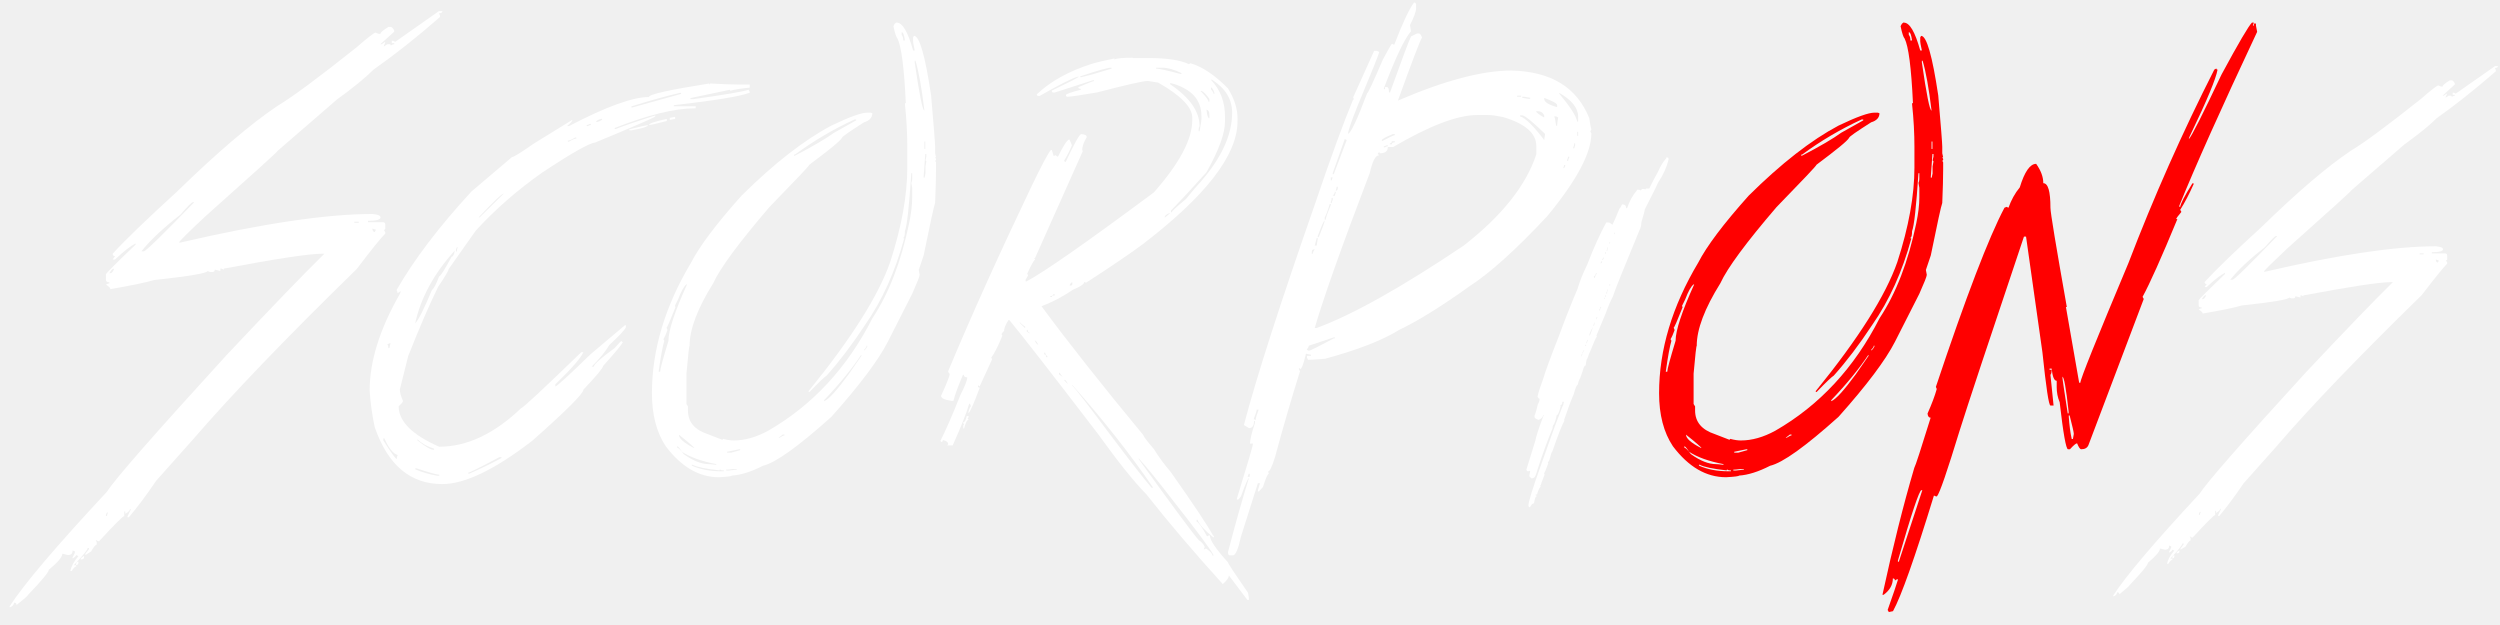
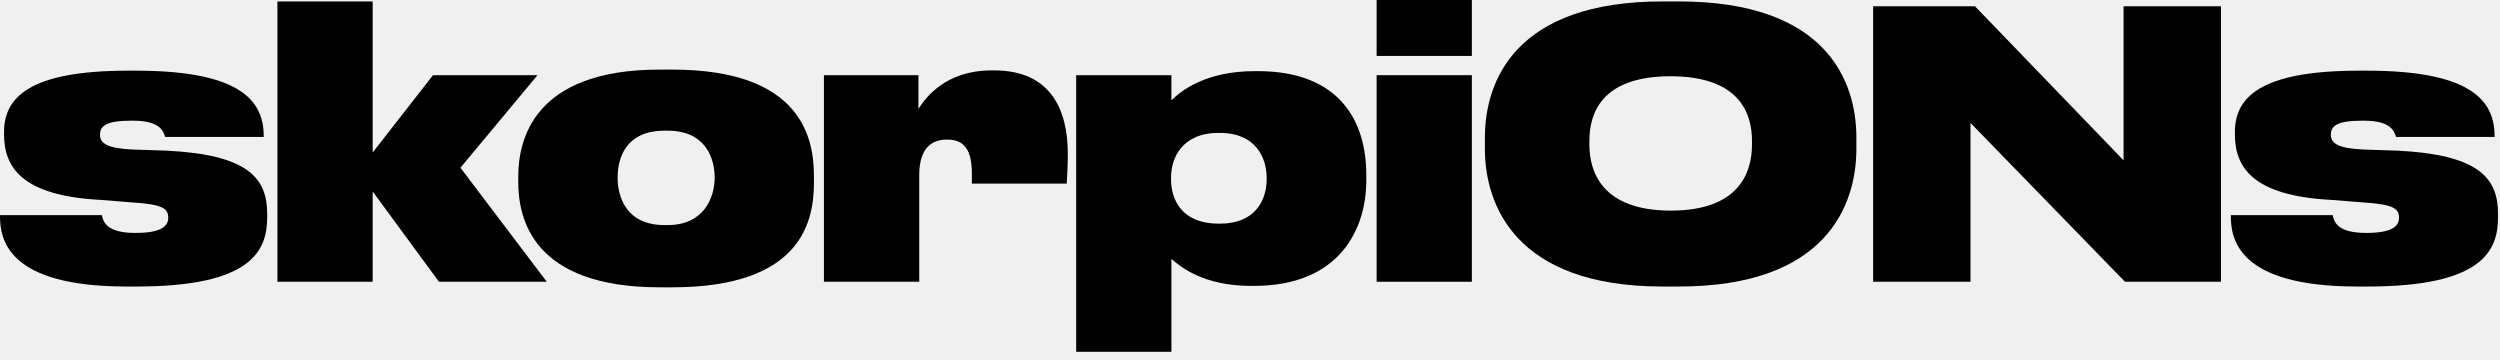
- <svg xmlns="http://www.w3.org/2000/svg" id="_Слой_1" data-name="Слой 1" viewBox="0 0 168 42">
-   <defs>
-     <style>
-       .cls-1 {
-         fill: #fff;
-       }
- 
-       .cls-2 {
-         fill: red;
-       }
-     </style>
-   </defs>
-   <path class="cls-1" d="M29.5,.75h.23c0,.09-.08,.14-.23,.14l.07,.16v.09c-1.6,1.4-3.09,2.57-4.46,3.53-.55,.55-1.37,1.22-2.46,2.01l-4,3.46c0,.06-1.62,1.52-4.84,4.39-1.19,1.11-1.78,1.7-1.78,1.77h.09c5.52-1.28,9.83-1.92,12.91-1.92,.36,.03,.54,.1,.54,.23,0,.15-.28,.23-.84,.23v.09h1c.1,0,.16,.06,.16,.14v.31s-.03,.07-.09,.07l.09,.16v.09c-.28,.27-.92,1.06-1.92,2.38-4.76,4.64-8.42,8.46-11.01,11.46l-2.46,2.76c-.67,.99-1.29,1.81-1.84,2.46h-.09v-.07l.23-.47h-.07c0,.08-.1,.19-.31,.31v-.16h-.07v.31c-.09,0-.65,.56-1.69,1.69h-.07l-.16-.09,.07,.16v.16c-.08,0-.2,.15-.38,.46l-.38,.24v-.09l.24-.31v-.07h-.09c0,.11-.31,.5-.93,1.15h.16v.09c-.08,0-.18,.1-.3,.3h-.09c.06-.32,.24-.65,.54-1l-.16-.07c0,.07-.08,.14-.23,.23v-.09c.1-.16,.16-.29,.16-.38l-.16-.07c0,.21-.1,.31-.31,.31l-.38-.09c0,.22-.31,.58-.91,1.08,0,.15-.47,.72-1.4,1.69,0,.05-.26,.27-.77,.68,0-.1-.05-.16-.16-.16-.03,.16-.13,.27-.3,.31v-.07c.95-1.47,3.13-4.04,6.54-7.7,.52-.83,3.19-3.87,8-9.14,3.03-3.22,5.23-5.5,6.61-6.85h-.14c-.86,0-3.07,.33-6.62,1v.07l-.16-.07h-.07v.16l-.38-.09c0,.1-.05,.16-.16,.16h-.16l-.16-.07c0,.14-1.2,.35-3.6,.61-.5,.15-1.48,.36-2.93,.61,0-.08-.1-.18-.3-.3,.09-.06,.17-.09,.23-.09v-.07c-.15,0-.23-.05-.23-.16v-.38c.02-.08,.68-.74,1.99-1.99v-.08c-.34,.17-.8,.53-1.38,1.08h-.16l.16-.23c-.1,0-.16-.05-.16-.16,.91-.99,2.35-2.37,4.31-4.16,2.7-2.63,4.95-4.55,6.76-5.77,.99-.59,2.76-1.9,5.31-3.93,.76-.66,1.19-1,1.3-1,.09,.06,.2,.09,.31,.09,0-.09,.18-.25,.54-.47h.16c.07,0,.14,.08,.23,.23v.09l-.93,.84h.09s.09-.05,.23-.16v.09c-.06,.09-.09,.17-.09,.23l.24-.16h.14c.06,0,.09,.03,.09,.09,.09-.06,.17-.09,.23-.09v-.07h-.16v-.16h.09l.14,.07,2.93-2.06ZM5.27,37.74v.07c0,.1-.05,.16-.16,.16v-.07c.02-.1,.07-.16,.16-.16Zm.38-.38v.07c0,.1-.05,.16-.16,.16h-.07c0-.08,.08-.15,.23-.23Zm1.54-2.92l-.07,.14v.09h.07c0-.06,.02-.13,.07-.23h-.07Zm.16-16.08h.07c.08,0,.15-.08,.23-.24v-.07c-.08,0-.18,.1-.3,.31Zm2.15-1.47h.16c.13,0,1.26-1.1,3.39-3.3h-.09c-.08,0-.36,.28-.84,.84-1.17,.91-2.04,1.73-2.62,2.46Zm14.31-1.99v.07h.3v-.07h-.3Zm1.22,.46v.07c.02,.1,.07,.16,.16,.16l.07-.16s-.12-.02-.23-.07Z" />
-   <path class="cls-1" d="M47.66,5.61v.07s.06-.02,.06-.07c.86,.05,1.5,.07,1.89,.07h.77v.21c-.54,.05-.98,.12-1.32,.21v-.07l-2.66,.56v.07h.21c2.01-.28,3.25-.49,3.7-.63l.07,.14v.06c-.61,.24-2.31,.52-5.1,.84v.07h1.47v.14h-.07c-1.34,0-3.13,.44-5.37,1.32v.07h.07c.33-.14,1.21-.45,2.65-.91v.07c-.07,.08-1.41,.66-4.04,1.75-.38,.03-1.57,.7-3.56,2.02-1.65,1.16-3.14,2.46-4.46,3.9l-1.82,2.58c0,.1-.23,.49-.7,1.18-.6,1.22-1.27,2.77-2.02,4.67l-.56,2.24c0,.2,.07,.46,.21,.77,0,.07-.1,.19-.29,.36,0,1.02,.91,1.92,2.72,2.72,1.86,0,3.7-.86,5.51-2.59,.1,0,1.45-1.25,4.04-3.76h.14c-.16,.38-.79,1.1-1.88,2.16v.14c.09,0,.88-.72,2.36-2.16l2.31-1.95h.07v.13c-.07,.17-.44,.57-1.12,1.2-.22,.39-.61,.87-1.18,1.45h.14c.02-.16,.48-.58,1.4-1.25,.28-.32,.44-.48,.48-.48,0,.05,.02,.07,.07,.07,0,.1-.44,.63-1.32,1.61,0,.13-.44,.66-1.32,1.59,0,.26-1.14,1.4-3.42,3.42-2.53,1.96-4.56,2.93-6.07,2.93-2.15,0-3.66-1.28-4.54-3.83-.18-.84-.29-1.66-.34-2.45,0-1.96,.67-4.12,2.02-6.48,.05-.09,.07-.17,.07-.21l-.21,.14s-.02-.12-.07-.21c1.15-2.01,2.82-4.22,5.03-6.62l2.72-2.31c.11,0,.6-.3,1.47-.91l2.58-1.59v.07s-.11,.14-.34,.34h.13c2.49-1.3,4.28-1.95,5.37-1.95,0-.18,1.35-.48,4.06-.91ZM25.76,29.46v.14c.53,.83,.83,1.24,.9,1.25,0-.1,.02-.19,.07-.27-.3-.08-.6-.45-.9-1.12h-.07Zm.27-6.34c.05,.08,.07,.17,.07,.27h.07l.07-.34c-.09,.05-.17,.07-.21,.07Zm1.88-1.4c.22-.23,.59-.97,1.12-2.24,.1-.05,.27-.35,.48-.91,.09,0,.37-.45,.84-1.32,.09,0,.17-.14,.21-.41-1.4,1.54-2.28,3.17-2.66,4.88Zm0,9.75v.07c.43,.19,.92,.33,1.47,.43h.14v-.07c-.15,0-.66-.14-1.54-.43h-.07Zm.14-1.95v.07c.53,.42,.88,.63,1.05,.63h.07v-.07c-.46-.14-.83-.35-1.12-.63Zm2.65-12.9l-.06,.14v.14h.06c0-.1,.02-.2,.07-.28h-.07Zm.77,15.14v.07h.07c.77-.34,1.49-.69,2.16-1.05v-.06h-.14c-1.3,.69-2,1.04-2.09,1.04Zm.7-17.16h.07l1.61-1.59c-.12,0-.68,.53-1.68,1.59Zm5.99-5.15v.07h.07c.24-.14,.4-.21,.5-.21v-.07h-.07c-.24,.14-.4,.21-.5,.21Zm1.27-1.05v.07h.07c.09-.05,.15-.07,.2-.07v-.07h-.07c-.09,.05-.15,.07-.2,.07Zm.63-.2h.07c.23-.07,.34-.14,.34-.21h-.07c-.23,.06-.34,.13-.34,.21Zm3.49,.2c0,.11-.38,.23-1.12,.36h-.14v-.07c.74-.19,1.16-.28,1.27-.28Zm-1.12-1.25v.07h.07l3.27-.91v-.07h-.07c-.84,.19-1.94,.49-3.27,.91Zm2.38,.84v.14c-.68,.18-1.08,.27-1.2,.27,0-.1,.4-.24,1.2-.41Zm.56-.14v.14l-.36,.07v-.14l.36-.07Z" />
-   <path class="cls-1" d="M60.2,1.52h.06c.39,0,.75,.62,1.1,1.87h.11c-.08-.35-.11-.55-.11-.6v-.28l.06-.1c.37,0,.75,1.33,1.15,4,.18,2.08,.27,3.23,.27,3.45v.44l.06,.27h-.06l.06,.11v.06s-.02,.06-.06,.06l.06,.11v.48c0,.55-.02,1.3-.06,2.25-.08,.2-.33,1.37-.77,3.52l-.33,.98s.02,.14,.06,.33c0,.1-.17,.53-.5,1.27l-1.64,3.23c-.63,1.23-1.89,2.91-3.79,5.04-2.22,1.99-3.75,3.09-4.6,3.29-.78,.4-1.48,.62-2.09,.66,0,.04-.29,.08-.87,.11-1.33,0-2.52-.69-3.57-2.08-.62-.93-.93-2.12-.93-3.57,0-2.91,.88-5.84,2.63-8.77,.57-1.11,1.7-2.61,3.39-4.5,2.19-2.17,4.21-3.74,6.04-4.71,1.21-.58,2.01-.87,2.41-.87h.23l.11,.04c0,.29-.19,.5-.56,.61-.99,.63-1.48,.97-1.48,1.04-.1,.2-.84,.8-2.19,1.81,0,.06-.9,1.01-2.69,2.85-2.05,2.39-3.31,4.1-3.77,5.11-1.06,1.7-1.59,3.1-1.59,4.21-.03,0-.1,.62-.21,1.87v2.04l.1,.16v.27c0,.77,.44,1.3,1.32,1.59l.98,.38s.06-.02,.06-.06c.29,.08,.53,.11,.71,.11,.75,0,1.52-.22,2.31-.65,2.98-1.71,5.32-4.23,7.02-7.57,1.1-1.66,1.92-3.78,2.46-6.36,.14-.67,.21-1.26,.21-1.75v-.65l-.06-.33c.04-.07,.06-.16,.06-.27v-.38h-.06c-.15,2.26-.29,3.55-.43,3.89,0,.29-.04,.44-.11,.44,0,.04,.02,.06,.06,.06-.6,2.22-1.48,4.16-2.63,5.81-.87,1.32-1.73,2.45-2.58,3.4-.12,.07-.51,.43-1.15,1.1h-.06v-.06c2.88-3.54,4.7-6.43,5.48-8.67,.77-2.37,1.15-4.49,1.15-6.35v-1.38c0-.9-.05-1.87-.16-2.9,0-.04,.02-.06,.06-.06-.11-2.37-.3-3.82-.56-4.33-.08-.08-.17-.35-.27-.83,.06-.14,.11-.21,.16-.21Zm-14.85,19.02l.04,.11c-.36,.91-.56,1.37-.6,1.37,.04,.08,.06,.13,.06,.17-.1,.28-.19,.48-.27,.6l.06,.11c-.11,.37-.24,1.06-.38,2.08h.1c0-.17,.19-.86,.56-2.08,0-.69,.42-1.96,1.25-3.79h-.04c-.17,.13-.36,.47-.56,1l-.21,.43Zm.16,9.44v.11c.08,0,.22,.14,.44,.43,.63,.45,1.19,.67,1.69,.67,.04,0,.19,.01,.44,.04h.06v-.04c-.98-.19-1.75-.46-2.31-.83-.17-.26-.28-.38-.33-.38Zm.11-.77c0,.25,.33,.54,.98,.88h.06s-.35-.34-1.04-.88Zm.87,2.02v.06c.58,.26,1.24,.38,1.98,.38h.17v-.06c-.15,0-.23-.02-.23-.06-.04,0-.06,.02-.06,.06-.93-.1-1.53-.23-1.81-.38h-.06Zm2.31,.33v.06h.17l.54-.06v-.04h-.27c-.2,.03-.35,.04-.44,.04Zm.06-1.2v.06h.27l.61-.17v-.06h-.06l-.83,.17Zm3.73-1.15l-.27,.21h.06c.16-.1,.27-.16,.33-.16v-.06h-.11Zm.77-18.81v.06h.06c1.21-.63,2.08-1.14,2.63-1.54l1.48-.83v-.06h-.11c-1.43,.66-2.77,1.45-4,2.36h-.06Zm2.02,16.5v.06c.31-.12,.86-.73,1.65-1.81l.88-1.27h-.06c-.6,.9-1.42,1.91-2.48,3.02Zm2.86-3.67c0,.07-.06,.16-.17,.27v.06s.12-.09,.21-.27v-.06h-.04Zm2.35-21.06v.17c.08,.09,.11,.21,.11,.38h.11c-.05-.37-.12-.56-.23-.56Zm.88,1.92v.11c.31,2.16,.53,3.23,.65,3.23-.18-1.5-.38-2.62-.6-3.35h-.06Zm.71,6.25l-.11,1.54v.06h.06l.06-.28v-.48l.06-.33s-.02-.06-.06-.06l.06-.27v-.17h-.06Zm-.06-.83v.5h.06v-.5h-.06Z" />
-   <path class="cls-1" d="M76.15,3.9h1.05c1.22,0,2.12,.14,2.69,.41l.11-.06c.79,.23,1.63,.79,2.52,1.69,.43,.7,.64,1.37,.64,1.99v.23c0,2.26-2.13,5.01-6.38,8.26-.92,.68-2.19,1.54-3.8,2.58l-.11-.06c0,.14-.26,.32-.77,.53-.67,.46-1.38,.83-2.11,1.11,1.74,2.36,4.02,5.25,6.85,8.67,0,.08,.24,.39,.71,.94,.3,.49,.67,1,1.11,1.51,1.52,2.15,2.47,3.58,2.86,4.29,.04,0,.06,.04,.06,.11h-.06c-.58-.47-.93-.86-1.05-1.17h-.06v.11c.14,.07,.38,.4,.7,1l.13-.06h.06c0,.31,.41,.92,1.22,1.81,0,.07,.45,.75,1.35,2.05,.04,.22,.06,.38,.06,.47h-.11l-1.24-1.64c0,.15-.14,.35-.41,.58-1.95-2.15-3.66-4.16-5.14-6.04-.85-.86-1.92-2.21-3.23-4.03-3.2-4.18-5.19-6.73-5.97-7.67h-.06c-.2,.31-.3,.56-.3,.75-.03,0-.09,.06-.17,.19l.06,.11c-.31,.75-.56,1.24-.75,1.47l.06,.11s-.28,.63-.83,1.81h-.06s-.02-.06-.06-.06v.13c.08,0,.11,.02,.11,.06-.4,1.06-.65,1.63-.75,1.69v-.11c.08-.24,.13-.36,.17-.36-.04-.08-.06-.13-.06-.17h-.06c-.18,.63-.55,1.56-1.11,2.8h-.36s.02-.06,.06-.06c0-.15-.12-.25-.36-.3,0,.09-.04,.13-.11,.13,0-.04-.02-.06-.06-.06,.39-.78,.84-1.81,1.35-3.1,.3-.59,.46-.98,.46-1.18-.15,0-.23-.06-.23-.17h-.06c-.31,.73-.53,1.31-.64,1.75h-.13c-.46-.07-.7-.18-.7-.34,.39-.85,.58-1.34,.58-1.47-.08-.09-.11-.15-.11-.17,1.6-3.83,3.46-7.94,5.57-12.36,.71-1.48,1.16-2.32,1.34-2.52h.06l.13,.41,.11-.06s.08,.04,.17,.11c.37-.76,.63-1.15,.77-1.17,.11,.23,.17,.36,.17,.4-.1,.26-.27,.61-.53,1.05l.11,.07c.58-1.24,.93-1.87,1.05-1.88,.24,.02,.36,.08,.36,.17v.06c-.2,.32-.3,.62-.3,.88h.06l-3.22,7.21s-.06,.02-.06,.06c.04,0,.06,.02,.06,.06-.09,.04-.26,.35-.53,.94l.06,.11-.17,.3v.11h.06c1.16-.61,4.01-2.6,8.56-5.98,1.72-1.95,2.58-3.56,2.58-4.86v-.17c0-.69-.76-1.48-2.29-2.35l-.7-.11c-.3,0-1.44,.26-3.4,.77-1.11,.19-1.78,.29-1.99,.29-.08,0-.11-.04-.11-.11,0-.07,.33-.19,1-.36v-.06c-.11,0-.17-.04-.17-.11,.64-.27,.99-.41,1.05-.41v-.06h-.06l-2.58,.83h-.06c-.09,0-.13-.04-.13-.13,1.16-.56,1.77-.87,1.82-.94h-.06c-.39,.1-1.25,.54-2.58,1.3h-.06c-.09,0-.13-.04-.13-.11,.92-.87,2.15-1.56,3.7-2.05,.32-.1,.83-.22,1.52-.36v.06c.2-.08,.61-.11,1.22-.11Zm-11.19,24.06h.13v.06l-.07,.13s.07,.02,.07,.06c-.1,0-.2,.19-.3,.58h-.06v-.19s.02-.06,.06-.06l-.06-.11v-.06c.1,0,.18-.14,.23-.41Zm3.57-6.32v.06l.36,.36v-.11s-.17-.1-.36-.3Zm.47,.53v.11s.08,.04,.17,.13v-.07c-.08,0-.11-.06-.11-.17h-.06Zm.53,.7c.08,.18,.16,.28,.24,.3-.08-.18-.16-.28-.24-.3Zm.64,.83v.11c.09,0,.13,.06,.13,.19h.11c-.11-.13-.17-.23-.17-.3h-.07Zm.6-3.93c0,.08-.06,.13-.19,.13v.06h.11c0-.08,.06-.11,.19-.11v-.07h-.11Zm.4,5.28v.11l.24,.17c-.12-.15-.19-.25-.19-.28h-.06Zm.36,.47v.06l.23,.23c-.08-.18-.15-.28-.23-.29Zm.36-6.39v.06h.06c.08,0,.11-.04,.11-.11v-.11c-.06,0-.11,.06-.17,.17Zm.17,6.73v.06c.12,.08,1,1.21,2.63,3.4,1.31,1.74,2.21,2.89,2.69,3.45h.11c-1.56-2.28-3.37-4.58-5.44-6.91Zm.53-20.73v.06h.06c.64-.15,1.32-.35,2.05-.58v-.06h-.06c-.2,0-.88,.19-2.05,.58Zm3.93,25.66v.06c2.32,3.22,3.66,5.03,4.03,5.44,.21,.14,.35,.3,.41,.47-.04,.08-.06,.13-.06,.17l.11-.06h.06c.28,.2,.41,.36,.41,.47h.06v-.06c-.22-.4-1.13-1.63-2.75-3.69-1.03-1.34-1.79-2.27-2.28-2.8Zm1.17-26.24v.06c.19,0,.74,.12,1.64,.36h.06v-.06c-.49-.24-.92-.36-1.28-.36h-.41Zm.58,10.01v.07l.36-.3h-.07c-.17,.08-.27,.15-.28,.23Zm.36-8.96v.06c1.32,.89,1.98,1.83,1.98,2.82-.04,.07-.06,.14-.06,.23v.11h.06c.09-.44,.13-.75,.13-.93v-.06c0-.88-.41-1.53-1.24-1.94-.22-.12-.49-.22-.81-.3h-.06Zm2.75-.23c.63,.66,.94,1.49,.94,2.46v.34c0,.79-.41,1.92-1.24,3.4-.91,1.02-1.71,1.88-2.39,2.58v.11h.06c0-.07,.31-.36,.94-.88,.45-.55,.78-.94,1-1.17,1.4-1.61,2.11-3.16,2.11-4.63,0-.91-.45-1.65-1.35-2.22h-.06Zm-.7,.75c.35,.36,.53,.6,.53,.71h.06v-.19c-.23-.31-.4-.49-.53-.53h-.06Zm.4,1.24v.06c.04,.35,.1,.53,.19,.53v-.24c0-.2-.06-.31-.19-.34Zm.3-1.47v.11c.11,.13,.17,.23,.17,.3h.06v-.06c-.09-.24-.16-.36-.23-.36Z" />
-   <path class="cls-1" d="M95.02,.16c.09,.02,.14,.07,.14,.14v.27c0,.21-.14,.58-.41,1.12l.07,.41c-.44,.5-1.04,1.78-1.82,3.82v.07h.07v-.14h.13c.09,0,.14,.12,.14,.36h.07c.81-2.25,1.28-3.5,1.41-3.76l.4-.2h.14c.07,0,.13,.09,.2,.27-.13,.2-.67,1.61-1.62,4.24,3.13-1.35,5.67-2.02,7.62-2.02,2.66,.06,4.4,1.12,5.24,3.2,.06,.41,.1,.66,.14,.75l-.07,.14,.07,.14c0,1.31-.99,3.16-2.96,5.55-2.08,2.23-3.83,3.81-5.25,4.73-1.88,1.35-3.45,2.32-4.71,2.92-1.11,.69-2.77,1.34-4.98,1.94-.61,.05-.99,.07-1.14,.07l-.07-.14v-.13h.27v-.07l-.34-.07c-.16,.69-.29,1.04-.4,1.04,0-.05-.02-.07-.07-.07v.07l.07,.14c-.58,1.85-1.14,3.77-1.68,5.77-.2,.65-.36,.97-.47,.97l.06,.14c-.08,0-.21,.3-.4,.9l-.27,.29h-.07v-.07l.14-.48h-.14l-1.14,3.6c-.18,.83-.36,1.25-.54,1.25h-.2c-.09,0-.13-.07-.13-.21,.45-1.75,.92-3.41,1.41-5-.08,.06-.26,.48-.54,1.25-.1,.14-.17,.21-.2,.21h-.07v-.07c.72-2.33,1.08-3.56,1.08-3.69h-.2c0-.25,.11-.71,.33-1.38v-.14h-.06c0,.32-.11,.48-.34,.48l-.34-.21c.85-3.24,2.45-8.19,4.78-14.86,1.07-3.16,1.93-5.5,2.56-7.01h.06l-.06-.14,1.41-3.13h.2l.14,.07c0,.11-.48,1.3-1.42,3.55-.45,1.11-.67,1.76-.67,1.95,.18-.04,.61-.94,1.28-2.72,.06,0,.41-.76,1.07-2.29,.37-.69,.57-1.04,.61-1.04l.14,.07c.56-1.46,1.01-2.41,1.34-2.85Zm-11.11,31.68s-.02,.11-.07,.2h.14v-.2h-.07Zm.54-4.31c0,.09-.07,.29-.2,.63l.13,.07c0-.12,.07-.36,.2-.7h-.13Zm3.36-4.03l.14,.07c.09,0,.65-.28,1.68-.83h.07v-.07h-.07l-1.68,.56c0,.07-.05,.16-.14,.27Zm.34-6.52v.07h.07c0-.08,.04-.17,.13-.29h-.07c-.09,0-.13,.07-.13,.21Zm5.11-7.09c0,.28-.18,.41-.54,.41v-.06c-.09,0-.13,.05-.13,.13,.05,0,.07,.02,.07,.07-.23,0-.43,.39-.61,1.18-1.89,4.95-3.12,8.42-3.7,10.42h.13c2.42-.89,5.72-2.74,9.9-5.55,2.56-2,4.18-4.04,4.86-6.12v-.56c0-.85-.74-1.5-2.22-1.94-.43-.09-.76-.14-1.01-.14h-.74c-1.33,0-3.21,.72-5.65,2.15h-.34Zm-4.78,6.11l-.13,.5h.13l.07-.43v-.07h-.07Zm.07-.13v.07h.07c.27-.66,.4-1.04,.4-1.12-.06,0-.21,.35-.47,1.05Zm.81-2.16c-.13,.44-.25,.74-.34,.91v.14h.07c0-.11,.11-.44,.34-.98v-.07h-.07Zm.07-1.79v.2h.06s.02-.11,.07-.2h-.13Zm.06,1.38c0,.1-.02,.2-.06,.28v.07h.06c0-.06,.02-.13,.07-.21v-.14h-.07Zm.88-3.96l-.81,2.29v.07h.07l.87-2.29-.13-.07Zm-.67,3.55c0,.08-.05,.17-.14,.27h.14s.02-.11,.06-.2v-.07h-.06Zm.13-.34l-.07,.27c.09,0,.14-.07,.14-.21v-.06h-.07Zm3.03-3.13v.07c.52-.27,.81-.41,.87-.41v-.07h-.13c-.49,.2-.74,.34-.74,.41Zm.13,.41v.07h.07c.09-.05,.15-.07,.2-.07v-.07h-.07c-.09,.05-.15,.07-.2,.07Zm.54-.34c0,.1-.04,.14-.13,.14v.07h.13c0-.09,.07-.14,.2-.14v-.07h-.2Zm8.42-3.06v.07h.27v-.07h-.27Zm.2,1.32v.07c.35,.1,.89,.63,1.62,1.59l.06-.41c-.86-.84-1.38-1.25-1.54-1.25h-.14Zm.14-1.25v.07l.4,.07h.14v-.07l-.41-.07h-.13Zm.94,.97c0,.09,.19,.23,.54,.43v-.14c-.08-.19-.23-.29-.47-.29h-.07Zm.54-.9v.07c0,.22,.29,.4,.87,.56v-.14c0-.1-.29-.27-.87-.48Zm.67,1.25c.05,.08,.09,.29,.13,.63h.07c0-.11,.02-.3,.07-.56l-.14-.07h-.13Zm.34-1.59v.06c.71,.85,1.12,1.47,1.21,1.88h.06v-.34c0-.57-.42-1.1-1.27-1.59Zm.33,4.86s-.02,.12-.06,.21h.06l.07-.14v-.07h-.07Zm.27-.56s-.02,.12-.07,.21v.07h.07c0-.06,.02-.13,.07-.21v-.07h-.07Zm.41-.9c0,.1-.02,.19-.07,.27v.07h.07s.02-.12,.06-.21v-.13h-.06Zm.2-.77v.27h.06v-.27h-.06Z" />
-   <path class="cls-1" d="M111.95,10.58h.09c.06,0,.09,.04,.09,.13-.13,.54-.37,1.06-.7,1.55-.03,.09-.33,.7-.9,1.81,0,.08-.08,.37-.23,.87,0,.21-.05,.39-.14,.56-1.05,2.54-1.65,4.02-1.78,4.44-.14,.26-.3,.62-.47,1.1l-.63,1.51,.03,.07c-.06,.05-.2,.37-.44,.97-.05,.08-.11,.25-.2,.51-.04,0-.08,.16-.11,.46-.08,0-.14,.12-.2,.36l-.17,.48s-.1,.15-.17,.46c-.06,0-.15,.21-.27,.64-.17,.39-.39,.97-.65,1.74,.02,0,.03,0,.03,.03-.15,.25-.42,.94-.81,2.06-.05,.04-.11,.23-.2,.58-.05,.1-.09,.16-.11,.16l.03,.07c-.13,.38-.23,.6-.28,.67l.03,.07v.03c-.17,.44-.26,.67-.26,.71h-.04l.04,.07c-.11,.14-.19,.32-.24,.54h-.09v.07h.06v.06c-.07,0-.12,.14-.17,.43l-.09,.09s0-.03-.03-.03l-.14,.2v.03h-.09s0-.05-.03-.1c0-.26,.29-1.19,.87-2.8l.48-1.35c.25-.72,.56-1.57,.95-2.55,.02,0,.05-.09,.09-.28h-.11c0,.15-.05,.23-.14,.23l.03,.06c-.1,.41-.19,.61-.27,.61-.07,.36-.15,.6-.26,.71,.02,0,.03,0,.03,.03l-.06,.04,.03,.06c-.3,.71-.64,1.63-1.01,2.75-.11,.41-.2,.61-.26,.61l-.14,.06c-.11-.08-.17-.14-.17-.19,.04-.2,.06-.31,.06-.33l-.14,.03h-.03s-.06-.03-.09-.1l.6-1.94c.06-.31,.24-.88,.56-1.71v-.03h-.03c0,.12-.1,.23-.3,.33-.19-.07-.28-.13-.28-.2v-.1c.05-.07,.12-.32,.23-.77,.08-.12,.11-.24,.11-.36-.05,0-.09-.04-.14-.13,.06-.29,.19-.69,.38-1.2,.15-.51,.5-1.46,1.04-2.83,.4-1.09,.82-2.16,1.27-3.22,.14-.48,.35-1.01,.63-1.58,.46-1.19,.9-2.15,1.3-2.88h.14c.07,0,.16,.05,.27,.16,.1-.2,.27-.56,.48-1.1,.03,0,.09-.09,.17-.28,.19,0,.28,.09,.28,.26h.06c.15-.46,.38-.88,.7-1.25,.09,0,.16,.02,.23,.06,0-.03,.03-.06,.09-.1h.14l.06,.04s.03-.07,.07-.07h.2s.2-.43,.6-1.15c.13-.32,.32-.63,.56-.91Zm-5.65,13.2l-.06,.19s.06-.05,.09-.16v-.03h-.03Zm.03-.07v.03h.03s.03-.11,.09-.19v-.04s-.07,.07-.11,.2Zm.2-.54v.09s.06-.02,.06-.06v-.03h-.06Zm.14-.33s-.02,.07-.06,.16v.07h.03c0-.06,.02-.12,.06-.2v-.03h-.03Zm.14-.38v.09h.03l.21-.57s-.12,.16-.24,.48Zm.27-.58v.03h.03l.06-.23v-.03s-.07,.08-.09,.23Zm.17-3.52c-.03,.13-.08,.2-.14,.2v.06s.02,.07,.06,.07c0-.07,.05-.18,.14-.33h-.06Zm0,3.06v.03h.03s.02-.07,.06-.13v-.03s-.08,.04-.09,.13Zm.23-.67v.13h.03s0-.06,.03-.1l-.06-.03Zm.06-.13v.13h.03l.03-.13h-.06Zm.03-2.98v.07s.06-.03,.09-.1v-.07s-.06,.03-.09,.1Zm.09-.23s.03,.07,.06,.07c0-.04,.02-.08,.06-.13v-.07c-.05,.08-.09,.13-.11,.13Zm.14,2.65v.03s.06-.02,.06-.06v-.03s-.06,.02-.06,.06Zm.06-3.06v.06s.06-.02,.06-.06v-.07s-.06,.03-.06,.07Zm0,2.93v.03h.03c.02-.08,.03-.12,.03-.13-.04,0-.06,.03-.06,.1Zm.11-.33l-.03,.13h.06v-.13h-.03Zm0-2.76v.03h.03s.02-.12,.06-.26c-.04,0-.07,.08-.09,.23Zm.06,2.61s0,.05-.03,.1v.03h.03s0-.05,.03-.1v-.03h-.03Zm.14-3.19l-.03,.13s.06-.03,.06-.1v-.03h-.03Zm0,2.83s0,.06-.03,.1h.06v-.1h-.03Zm.3-3.45v.1h.03s0-.06,.03-.1h-.06Z" />
-   <path class="cls-2" d="M127.88,1.52h.06c.39,0,.75,.62,1.1,1.87h.11c-.08-.35-.11-.55-.11-.6v-.28l.06-.1c.37,0,.75,1.33,1.15,4,.18,2.08,.27,3.23,.27,3.45v.44l.06,.27h-.06l.06,.11v.06s-.02,.06-.06,.06l.06,.11v.48c0,.55-.02,1.3-.06,2.25-.08,.2-.33,1.37-.77,3.52l-.33,.98s.02,.14,.06,.33c0,.1-.17,.53-.5,1.27l-1.64,3.23c-.63,1.23-1.89,2.91-3.79,5.04-2.22,1.99-3.75,3.09-4.6,3.29-.78,.4-1.48,.62-2.09,.66,0,.04-.29,.08-.87,.11-1.33,0-2.52-.69-3.57-2.08-.62-.93-.93-2.12-.93-3.57,0-2.91,.88-5.84,2.63-8.77,.57-1.11,1.7-2.61,3.39-4.5,2.19-2.17,4.21-3.74,6.04-4.71,1.21-.58,2.01-.87,2.41-.87h.23l.11,.04c0,.29-.19,.5-.56,.61-.99,.63-1.48,.97-1.48,1.04-.1,.2-.84,.8-2.19,1.81,0,.06-.9,1.01-2.69,2.85-2.05,2.39-3.31,4.1-3.77,5.11-1.06,1.7-1.59,3.1-1.59,4.21-.03,0-.1,.62-.21,1.87v2.04l.1,.16v.27c0,.77,.44,1.3,1.32,1.59l.98,.38s.06-.02,.06-.06c.29,.08,.53,.11,.71,.11,.75,0,1.52-.22,2.31-.65,2.98-1.71,5.32-4.23,7.02-7.57,1.1-1.66,1.92-3.78,2.46-6.36,.14-.67,.21-1.26,.21-1.75v-.65l-.06-.33c.04-.07,.06-.16,.06-.27v-.38h-.06c-.15,2.26-.29,3.55-.43,3.89,0,.29-.04,.44-.11,.44,0,.04,.02,.06,.06,.06-.6,2.22-1.48,4.16-2.63,5.81-.87,1.32-1.73,2.45-2.58,3.4-.12,.07-.51,.43-1.15,1.1h-.06v-.06c2.88-3.54,4.7-6.43,5.48-8.67,.77-2.37,1.15-4.49,1.15-6.35v-1.38c0-.9-.05-1.87-.16-2.9,0-.04,.02-.06,.06-.06-.11-2.37-.3-3.82-.56-4.33-.08-.08-.17-.35-.27-.83,.06-.14,.11-.21,.16-.21Zm-14.85,19.02l.04,.11c-.36,.91-.56,1.37-.6,1.37,.04,.08,.06,.13,.06,.17-.1,.28-.19,.48-.27,.6l.06,.11c-.11,.37-.24,1.06-.38,2.08h.1c0-.17,.19-.86,.56-2.08,0-.69,.42-1.96,1.25-3.79h-.04c-.17,.13-.36,.47-.56,1l-.21,.43Zm.16,9.44v.11c.08,0,.22,.14,.44,.43,.63,.45,1.19,.67,1.69,.67,.04,0,.19,.01,.44,.04h.06v-.04c-.98-.19-1.75-.46-2.31-.83-.17-.26-.28-.38-.33-.38Zm.11-.77c0,.25,.33,.54,.98,.88h.06s-.35-.34-1.04-.88Zm.87,2.02v.06c.58,.26,1.24,.38,1.98,.38h.17v-.06c-.15,0-.23-.02-.23-.06-.04,0-.06,.02-.06,.06-.93-.1-1.53-.23-1.81-.38h-.06Zm2.31,.33v.06h.17l.54-.06v-.04h-.27c-.2,.03-.35,.04-.44,.04Zm.06-1.2v.06h.27l.61-.17v-.06h-.06l-.83,.17Zm3.73-1.15l-.27,.21h.06c.16-.1,.27-.16,.33-.16v-.06h-.11Zm.77-18.81v.06h.06c1.21-.63,2.08-1.14,2.63-1.54l1.48-.83v-.06h-.11c-1.43,.66-2.77,1.45-4,2.36h-.06Zm2.02,16.5v.06c.31-.12,.86-.73,1.65-1.81l.88-1.27h-.06c-.6,.9-1.42,1.91-2.48,3.02Zm2.86-3.67c0,.07-.06,.16-.17,.27v.06s.12-.09,.21-.27v-.06h-.04Zm2.35-21.06v.17c.08,.09,.11,.21,.11,.38h.11c-.05-.37-.12-.56-.23-.56Zm.88,1.92v.11c.31,2.16,.53,3.23,.65,3.23-.18-1.5-.38-2.62-.6-3.35h-.06Zm.71,6.25l-.11,1.54v.06h.06l.06-.28v-.48l.06-.33s-.02-.06-.06-.06l.06-.27v-.17h-.06Zm-.06-.83v.5h.06v-.5h-.06Z" />
-   <path class="cls-2" d="M151.32,1.52h.14l-.06,.14v.06h.06v-.14h.14v.14l.08,.42c-2.45,5.21-4.19,9.11-5.23,11.68v.08h.06c.02-.2,.29-.73,.82-1.58h.08v.06c-.3,.67-.6,1.25-.9,1.72l.08,.14c-.24,.28-.35,.44-.35,.48h.08c-1.07,2.59-1.85,4.33-2.34,5.23l.08,.14-3.72,9.83c-.08,.18-.24,.27-.48,.27-.08,0-.17-.13-.28-.4-.08,0-.24,.14-.48,.4h-.13c-.13,0-.32-1.05-.56-3.16-.14-.33-.2-.67-.2-1.02v-.42c-.17,0-.28-.27-.34-.82h-.14v.08h.14c0,.15-.02,.27-.08,.34l.21,2.06h-.21c-.11,0-.29-1.19-.54-3.58l-1.1-7.77h-.14c-2.34,6.96-3.78,11.31-4.33,13.06-.83,2.71-1.33,4.18-1.52,4.4h-.06l-.14-.06c-1.28,4.18-2.2,6.77-2.75,7.77l-.28,.06-.08-.14c.37-1.04,.6-1.73,.7-2.06h-.08l-.13,.08c0-.09-.05-.14-.14-.14,0,.43-.21,.8-.62,1.1h-.08c.69-3.18,1.4-6.02,2.14-8.53,.08-.13,.44-1.25,1.1-3.37-.12,0-.19-.09-.21-.28,.28-.63,.49-1.18,.62-1.65l-.06-.14c2.02-6.05,3.56-10.06,4.61-12.04l.14-.06,.13,.06c.18-.51,.43-.97,.76-1.37,.32-1.05,.69-1.58,1.1-1.58,.32,.45,.48,.88,.48,1.3,.32,0,.48,.55,.48,1.65,0,.33,.37,2.55,1.1,6.67h-.06l.89,5.09h.08c0-.24,1.08-2.92,3.23-8.04,1.7-4.44,3.62-8.77,5.77-13l.14-.08c0,.05,.03,.08,.08,.08-.11,.62-.71,2.06-1.8,4.33-.08,.15-.13,.27-.13,.34,.18-.18,.91-1.62,2.19-4.33,1.16-2.15,1.85-3.32,2.06-3.51Zm-23.78,36.15v.08h.06l1.58-4.81h-.06c-.14,0-.67,1.58-1.58,4.73Zm11.06-12.36v.13c0,.05,.12,.83,.35,2.34h.06v-.14c-.17-1.55-.31-2.33-.42-2.33Zm.42,2.61v.06c.04,.61,.11,1.11,.2,1.52h.08l.06-.34c0-.1-.09-.51-.28-1.24h-.06Z" />
-   <path class="cls-1" d="M167.66,4.44h.2c0,.08-.07,.13-.2,.13l.06,.14v.08c-1.43,1.24-2.75,2.29-3.96,3.14-.49,.49-1.22,1.08-2.19,1.78l-3.56,3.08c0,.05-1.44,1.35-4.3,3.9-1.05,.99-1.58,1.51-1.58,1.57h.08c4.91-1.14,8.74-1.71,11.48-1.71,.32,.03,.48,.09,.48,.2,0,.14-.25,.2-.75,.2v.08h.89c.09,0,.14,.05,.14,.13v.28s-.03,.06-.08,.06l.08,.14v.08c-.25,.24-.81,.94-1.71,2.11-4.23,4.13-7.49,7.52-9.78,10.19l-2.19,2.46c-.6,.88-1.14,1.61-1.63,2.19h-.08v-.06l.2-.42h-.06c0,.08-.09,.17-.28,.28v-.14h-.06v.28c-.08,0-.58,.5-1.51,1.51h-.06l-.14-.08,.06,.14v.14c-.07,0-.18,.13-.34,.41l-.34,.21v-.08l.21-.28v-.06h-.08c0,.1-.27,.44-.82,1.02h.14v.08c-.07,0-.16,.09-.27,.27h-.08c.05-.29,.21-.58,.48-.89l-.14-.06c0,.06-.07,.13-.2,.2v-.08c.09-.14,.14-.26,.14-.34l-.14-.06c0,.19-.09,.28-.28,.28l-.34-.08c0,.19-.28,.51-.81,.96,0,.14-.41,.64-1.24,1.51,0,.04-.23,.24-.68,.61,0-.09-.05-.14-.14-.14-.03,.14-.11,.24-.27,.28v-.06c.84-1.31,2.78-3.59,5.81-6.85,.46-.73,2.83-3.44,7.11-8.12,2.69-2.86,4.65-4.89,5.87-6.09h-.13c-.77,0-2.73,.3-5.88,.89v.06l-.14-.06h-.06v.14l-.34-.08c0,.09-.05,.14-.14,.14h-.14l-.14-.06c0,.13-1.07,.31-3.2,.54-.45,.14-1.32,.32-2.61,.54,0-.07-.09-.16-.27-.27,.08-.05,.15-.08,.2-.08v-.06c-.13,0-.2-.05-.2-.14v-.34c.02-.07,.61-.66,1.77-1.77v-.08c-.3,.15-.71,.47-1.23,.96h-.14l.14-.2c-.09,0-.14-.05-.14-.14,.81-.88,2.09-2.11,3.83-3.7,2.4-2.34,4.4-4.05,6.01-5.13,.88-.52,2.45-1.69,4.72-3.49,.67-.59,1.06-.89,1.15-.89,.08,.05,.18,.08,.28,.08,0-.08,.16-.22,.48-.42h.14c.06,0,.13,.07,.2,.2v.08l-.82,.75h.08s.08-.05,.2-.14v.08c-.05,.08-.08,.15-.08,.2l.21-.14h.13c.05,0,.08,.02,.08,.08,.08-.05,.15-.08,.2-.08v-.06h-.14v-.14h.08l.13,.06,2.61-1.83Zm-21.54,32.88v.06c0,.09-.05,.14-.14,.14v-.06c.02-.09,.06-.14,.14-.14Zm.34-.34v.06c0,.09-.05,.14-.14,.14h-.06c0-.07,.07-.13,.2-.2Zm1.37-2.59l-.06,.13v.08h.06c0-.05,.02-.12,.06-.2h-.06Zm.14-14.29h.06c.07,0,.13-.07,.2-.21v-.06c-.07,0-.16,.09-.27,.28Zm1.91-1.3h.14c.12,0,1.12-.98,3.01-2.94h-.08c-.07,0-.32,.25-.75,.75-1.04,.81-1.81,1.54-2.33,2.19Zm12.72-1.77v.06h.27v-.06h-.27Zm1.09,.41v.06c.02,.09,.06,.14,.14,.14l.06-.14s-.11-.02-.2-.06Z" />
+ <svg xmlns="http://www.w3.org/2000/svg" class="logo" viewBox="0 0 278 40">
+   <g class="logo__content">
+     <path d="M14.05,31.86C.91,31.86,0,26.68,0,24.04v-.12H11.33c.12,.7,.5,1.98,3.67,1.98h.08c2.84,0,3.63-.74,3.63-1.69,0-1.03-.66-1.48-3.87-1.69l-3.62-.29C2.35,21.78,.45,18.53,.45,14.94v-.25c0-3.79,2.72-6.83,13.76-6.83h.95c12.15,0,14.17,3.71,14.17,7.33v.04h-10.96c-.21-.66-.58-1.81-3.58-1.81h-.21c-2.76,0-3.46,.58-3.46,1.56s.82,1.52,3.67,1.65l3.71,.12c9.1,.45,11.21,3.05,11.21,7.04v.37c0,3.75-1.77,7.7-14.5,7.7h-1.15Z" />
+     <path d="M30.85,31.33V.16h10.59V16.96l6.71-8.6h11.62l-8.57,10.29,9.6,12.68h-11.99l-7.37-10.04v10.04h-10.59Z" />
+     <path d="M73.37,31.95c-14.13,0-15.74-7.62-15.74-11.73v-.58c0-4.03,1.65-11.9,15.7-11.9h1.44c14.58,0,15.74,7.86,15.74,11.86v.66c0,4.08-1.11,11.69-15.78,11.69h-1.36Zm.87-6.92c4.12,0,5.23-3.17,5.23-5.27,0-2.31-1.11-5.23-5.23-5.23h-.33c-4.24,0-5.23,2.92-5.23,5.23,0,2.14,.95,5.27,5.23,5.27h.33Z" />
+     <path d="M91.62,31.33V8.36h10.51v3.75c.78-1.23,3.01-4.28,8.12-4.28h.33c6.34,0,8.16,4.49,8.16,9.26,0,1.52-.08,2.47-.12,3.33h-10.55v-1.11c0-2.51-.74-3.79-2.76-3.79s-3.09,1.32-3.09,3.95v11.86h-10.59Z" />
+     <path d="M119.67,8.36h10.59v2.8c1.11-1.11,3.87-3.25,9.27-3.25h.33c9.23,0,12.07,5.72,12.07,11.49v.7c0,5.31-2.92,11.69-12.48,11.69h-.37c-5.31,0-7.87-2.18-8.82-3v10.33h-10.59V8.36Zm21.18,11.4c0-2.14-1.15-4.98-5.19-4.98h-.17c-4.08,0-5.27,2.84-5.27,4.94v.25c0,2.22,1.2,4.9,5.27,4.9h.17c4.04,0,5.19-2.76,5.19-4.9v-.21Z" />
+     <path d="M163.67,6.22h-10.59V0h10.59V6.22Zm0,25.11h-10.59V8.36h10.59V31.33Z" />
+     <path d="M262.12,31.86c-13.14,0-14.05-5.19-14.05-7.82v-.12h11.33c.12,.7,.49,1.98,3.67,1.98h.08c2.84,0,3.62-.74,3.62-1.69,0-1.03-.66-1.48-3.87-1.69l-3.63-.29c-8.86-.45-10.75-3.71-10.75-7.29v-.25c0-3.79,2.72-6.83,13.76-6.83h.95c12.15,0,14.17,3.71,14.17,7.33v.04h-10.96c-.21-.66-.58-1.81-3.58-1.81h-.21c-2.76,0-3.46,.58-3.46,1.56s.82,1.52,3.67,1.65l3.71,.12c9.1,.45,11.21,3.05,11.21,7.04v.37c0,3.75-1.77,7.7-14.5,7.7h-1.15Z" />
+   </g>
+   <g class="logo__accent">
+     <path d="M186.7,.16c16.36,0,19.73,8.81,19.73,15.15v1.24c0,6.26-3.34,15.31-19.73,15.31h-1.85c-16.31,0-19.73-9.06-19.73-15.31v-1.24c0-6.38,3.46-15.15,19.73-15.15h1.85Zm8.12,15.48c0-2.96-1.32-7.16-9.06-7.16s-9.02,4.2-9.02,7.16v.45c0,2.96,1.36,7.33,9.06,7.33s9.02-4.36,9.02-7.33v-.45Z" />
+     <path d="M219.12,13.67V31.33h-10.83V.7h11.33l16.52,17.13V.7h10.83V31.33h-10.67l-17.18-17.66Z" />
+   </g>
</svg>
